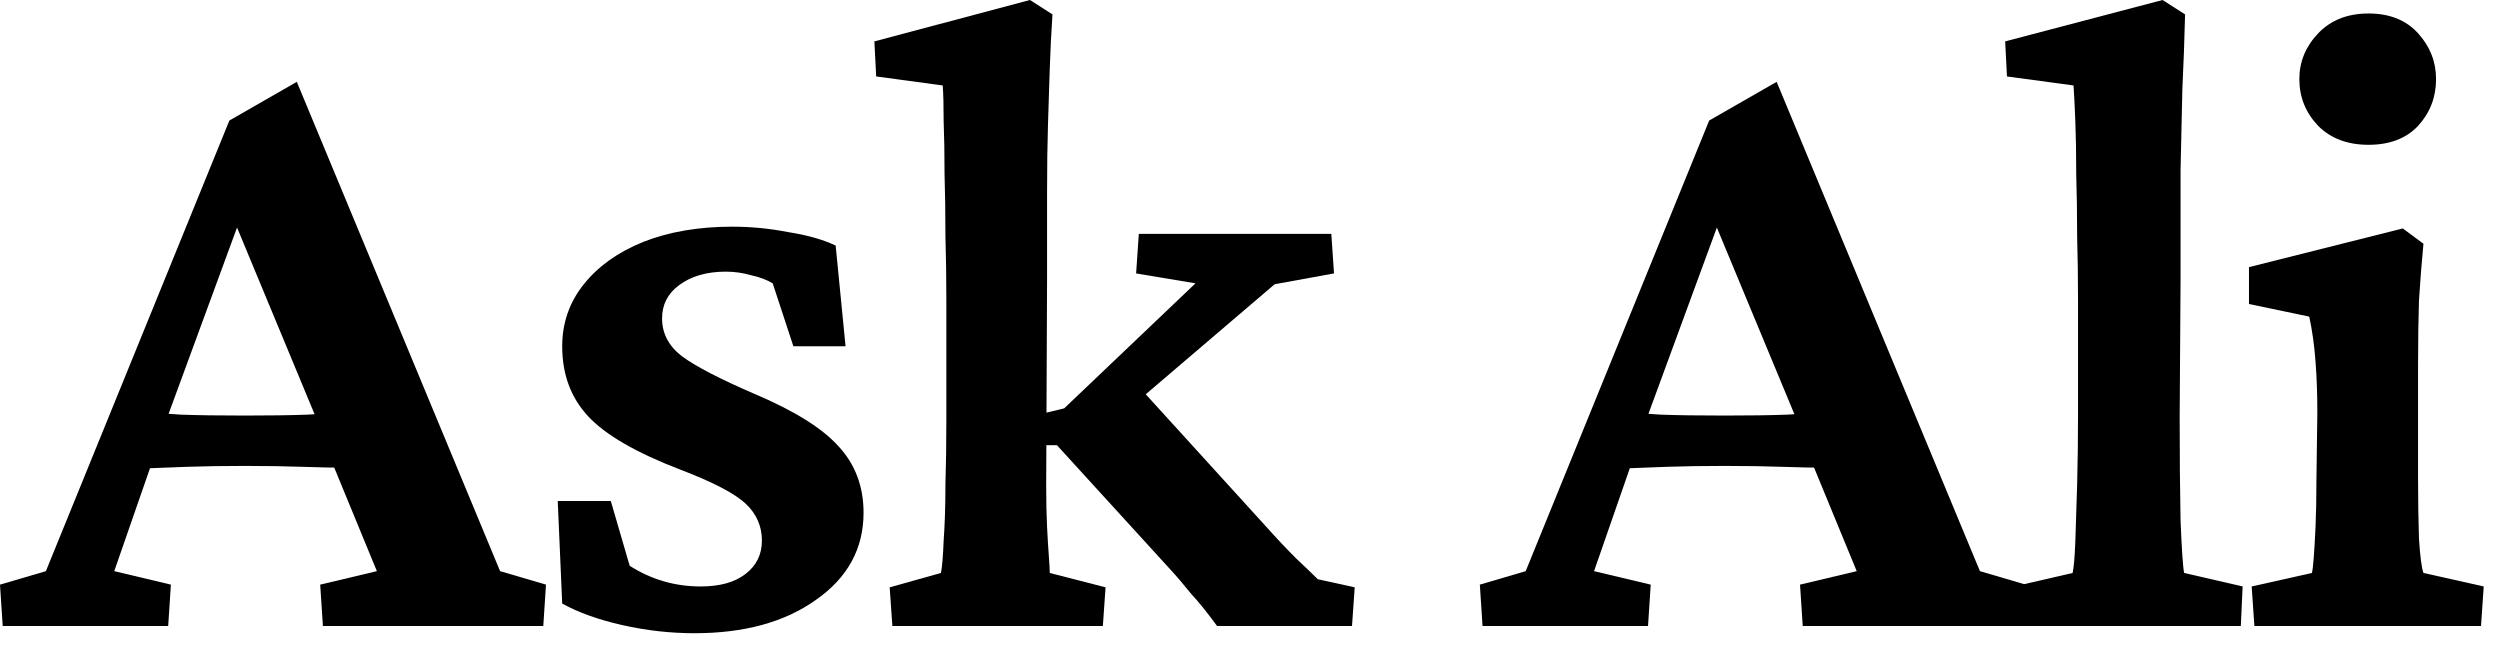
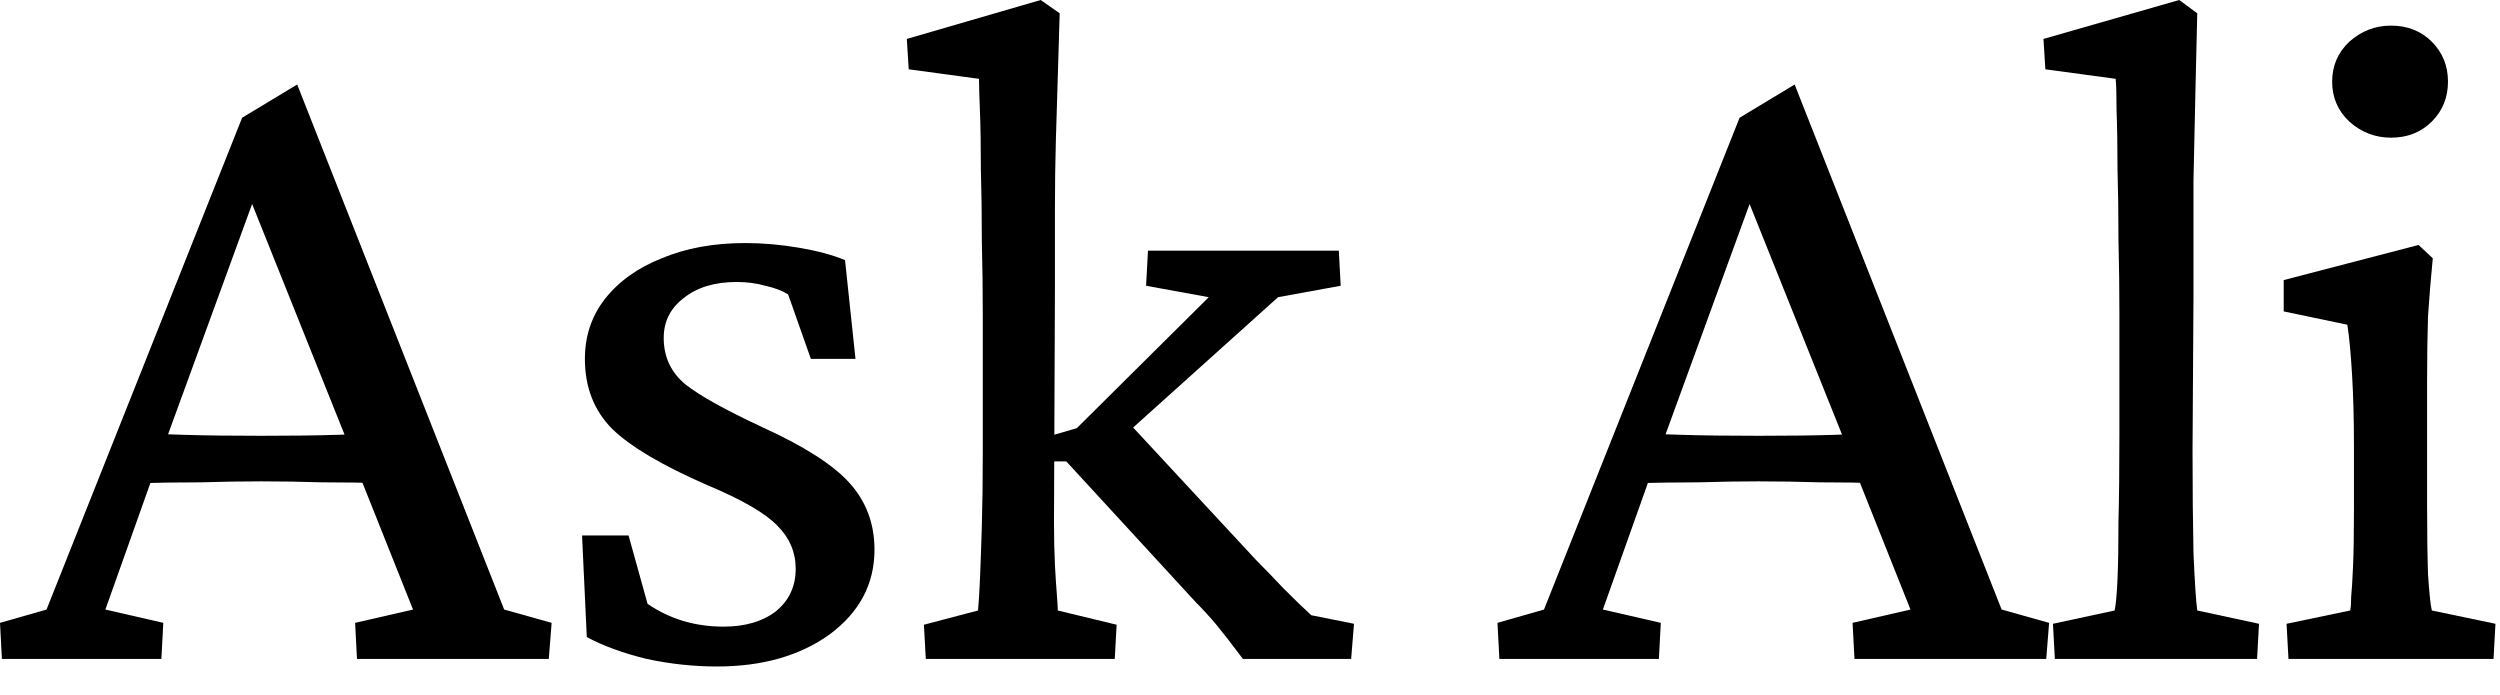
- <svg xmlns="http://www.w3.org/2000/svg" width="76" height="20" viewBox="0 0 76 20" fill="none">
-   <path d="M0.082 19.031L0 17.773L1.395 17.363L6.973 3.664L9.023 2.488L15.203 17.363L16.598 17.773L16.516 19.031H9.816L9.734 17.773L11.457 17.363L9.926 13.645L9.625 12.742L6.809 5.961L7.547 5.988L5.086 12.688L4.812 13.508L3.473 17.363L5.195 17.773L5.113 19.031H0.082ZM4.238 14.246V12.523C4.585 12.542 5.004 12.569 5.496 12.605C6.007 12.624 6.654 12.633 7.438 12.633C8.203 12.633 8.841 12.624 9.352 12.605C9.88 12.569 10.309 12.542 10.637 12.523V14.219C10.199 14.219 9.716 14.21 9.188 14.191C8.677 14.173 8.094 14.164 7.438 14.164C6.781 14.164 6.198 14.173 5.688 14.191C5.177 14.21 4.694 14.228 4.238 14.246Z" fill="currentColor" />
-   <path d="M21.111 19.25C20.382 19.25 19.653 19.168 18.923 19.004C18.194 18.84 17.584 18.621 17.091 18.348L16.955 15.23H18.568L19.142 17.199C19.798 17.619 20.518 17.828 21.302 17.828C21.886 17.828 22.341 17.701 22.669 17.445C22.998 17.19 23.162 16.853 23.162 16.434C23.162 15.996 22.998 15.622 22.669 15.312C22.341 15.003 21.676 14.656 20.673 14.273C19.343 13.763 18.413 13.225 17.884 12.66C17.356 12.095 17.091 11.384 17.091 10.527C17.091 9.816 17.31 9.188 17.748 8.641C18.185 8.094 18.787 7.665 19.552 7.355C20.336 7.046 21.238 6.891 22.259 6.891C22.825 6.891 23.39 6.945 23.955 7.055C24.538 7.146 25.021 7.283 25.404 7.465L25.705 10.527H24.119L23.49 8.613C23.308 8.504 23.089 8.422 22.834 8.367C22.578 8.294 22.323 8.258 22.068 8.258C21.485 8.258 21.011 8.395 20.646 8.668C20.3 8.923 20.127 9.26 20.127 9.68C20.127 10.135 20.327 10.518 20.728 10.828C21.147 11.138 21.886 11.521 22.943 11.977C24.146 12.487 24.994 13.016 25.486 13.562C25.996 14.109 26.252 14.784 26.252 15.586C26.252 16.68 25.768 17.564 24.802 18.238C23.854 18.913 22.624 19.25 21.111 19.25Z" fill="currentColor" />
-   <path d="M27.128 19.031L27.046 17.855L28.605 17.418C28.641 17.236 28.669 16.908 28.687 16.434C28.723 15.941 28.741 15.376 28.741 14.738C28.76 14.1 28.769 13.453 28.769 12.797V9.133C28.769 8.477 28.76 7.82 28.741 7.164C28.741 6.49 28.732 5.861 28.714 5.277C28.714 4.676 28.705 4.147 28.687 3.691C28.687 3.217 28.678 2.853 28.659 2.598L26.636 2.324L26.581 1.258L31.312 0L31.995 0.438C31.959 0.984 31.931 1.531 31.913 2.078C31.895 2.607 31.877 3.172 31.859 3.773C31.84 4.375 31.831 5.059 31.831 5.824C31.831 6.572 31.831 7.438 31.831 8.422L31.804 14.793C31.804 15.249 31.813 15.659 31.831 16.023C31.849 16.388 31.868 16.689 31.886 16.926C31.904 17.163 31.913 17.327 31.913 17.418L33.609 17.855L33.527 19.031H27.128ZM41.101 19.031H36.999C36.708 18.63 36.443 18.302 36.206 18.047C35.987 17.773 35.769 17.518 35.55 17.281L32.132 13.535H31.421L31.448 12.633L32.351 12.414L36.343 8.613L34.538 8.312L34.62 7.109H40.472L40.554 8.312L38.749 8.641L34.073 12.633L34.374 11.484L38.503 16.023C38.813 16.37 39.114 16.689 39.406 16.98C39.697 17.254 39.916 17.463 40.062 17.609L41.183 17.855L41.101 19.031Z" fill="currentColor" />
-   <path d="M45.069 19.031L44.987 17.773L46.381 17.363L51.959 3.664L54.01 2.488L60.19 17.363L61.584 17.773L61.502 19.031H54.803L54.721 17.773L56.444 17.363L54.913 13.645L54.612 12.742L51.795 5.961L52.534 5.988L50.073 12.688L49.799 13.508L48.459 17.363L50.182 17.773L50.1 19.031H45.069ZM49.225 14.246V12.523C49.571 12.542 49.991 12.569 50.483 12.605C50.993 12.624 51.64 12.633 52.424 12.633C53.19 12.633 53.828 12.624 54.338 12.605C54.867 12.569 55.295 12.542 55.623 12.523V14.219C55.186 14.219 54.703 14.21 54.174 14.191C53.664 14.173 53.081 14.164 52.424 14.164C51.768 14.164 51.185 14.173 50.674 14.191C50.164 14.21 49.681 14.228 49.225 14.246Z" fill="currentColor" />
-   <path d="M61.312 19.031L61.23 17.828L63.008 17.418C63.044 17.254 63.072 16.935 63.09 16.461C63.108 15.987 63.126 15.413 63.145 14.738C63.163 14.046 63.172 13.325 63.172 12.578V9.133C63.172 8.495 63.163 7.848 63.145 7.191C63.145 6.517 63.135 5.879 63.117 5.277C63.117 4.676 63.108 4.147 63.09 3.691C63.072 3.217 63.053 2.853 63.035 2.598L61.012 2.324L60.957 1.258L65.742 0L66.426 0.438C66.408 1.203 66.38 1.96 66.344 2.707C66.326 3.436 66.307 4.257 66.289 5.168C66.289 6.079 66.289 7.191 66.289 8.504L66.262 12.66C66.262 13.863 66.271 14.921 66.289 15.832C66.326 16.725 66.362 17.254 66.398 17.418L68.176 17.828L68.121 19.031H61.312Z" fill="currentColor" />
-   <path d="M68.533 19.031L68.451 17.828L70.283 17.418C70.301 17.345 70.319 17.19 70.338 16.953C70.356 16.716 70.374 16.406 70.392 16.023C70.41 15.622 70.419 15.158 70.419 14.629L70.447 12.551C70.447 11.986 70.429 11.466 70.392 10.992C70.356 10.5 70.292 10.044 70.201 9.625L68.369 9.242V8.121L73.044 6.945L73.673 7.41C73.619 7.975 73.573 8.549 73.537 9.133C73.519 9.698 73.509 10.354 73.509 11.102V14.547C73.509 15.221 73.519 15.832 73.537 16.379C73.573 16.926 73.619 17.272 73.673 17.418L75.505 17.828L75.423 19.031H68.533ZM72.005 4.402C71.367 4.402 70.857 4.211 70.474 3.828C70.091 3.427 69.9 2.953 69.9 2.406C69.9 1.878 70.091 1.413 70.474 1.012C70.857 0.611 71.367 0.41 72.005 0.41C72.644 0.41 73.145 0.611 73.509 1.012C73.874 1.413 74.056 1.878 74.056 2.406C74.056 2.953 73.874 3.427 73.509 3.828C73.145 4.211 72.644 4.402 72.005 4.402Z" fill="currentColor" />
+ <svg xmlns="http://www.w3.org/2000/svg" width="72" height="20" viewBox="0 0 72 20" fill="none">
+   <path d="M0.055 18.977L0 17.938L1.34 17.555L6.973 3.391L8.559 2.434L14.52 17.555L15.887 17.938L15.805 18.977H10.281L10.227 17.938L11.895 17.555L10.281 13.508L9.98 12.66L7 5.223L7.629 4.867L4.785 12.66L4.484 13.48L3.035 17.555L4.703 17.938L4.648 18.977H0.055ZM3.883 13.918V12.469C4.229 12.487 4.703 12.505 5.305 12.523C5.906 12.542 6.645 12.551 7.52 12.551C8.376 12.551 9.105 12.542 9.707 12.523C10.327 12.505 10.801 12.487 11.129 12.469V13.918C10.509 13.9 9.889 13.891 9.27 13.891C8.668 13.872 8.085 13.863 7.52 13.863C6.973 13.863 6.398 13.872 5.797 13.891C5.214 13.891 4.576 13.9 3.883 13.918Z" fill="black" />
+   <path d="M20.646 19.195C19.972 19.195 19.297 19.122 18.623 18.977C17.948 18.812 17.374 18.603 16.9 18.348L16.763 15.422H18.103L18.65 17.391C19.288 17.828 20.017 18.047 20.837 18.047C21.457 18.047 21.959 17.901 22.341 17.609C22.724 17.299 22.916 16.889 22.916 16.379C22.916 15.905 22.742 15.495 22.396 15.148C22.05 14.784 21.375 14.392 20.373 13.973C19.078 13.408 18.167 12.87 17.638 12.359C17.11 11.831 16.845 11.156 16.845 10.336C16.845 9.68 17.037 9.105 17.419 8.613C17.821 8.103 18.367 7.711 19.06 7.438C19.753 7.146 20.555 7 21.466 7C21.977 7 22.496 7.046 23.025 7.137C23.554 7.228 23.991 7.346 24.337 7.492L24.638 10.336H23.353L22.697 8.477C22.515 8.367 22.296 8.285 22.041 8.23C21.785 8.158 21.512 8.121 21.22 8.121C20.582 8.121 20.072 8.276 19.689 8.586C19.306 8.878 19.115 9.26 19.115 9.734C19.115 10.281 19.325 10.728 19.744 11.074C20.163 11.402 20.901 11.812 21.959 12.305C23.162 12.852 24 13.389 24.474 13.918C24.948 14.447 25.185 15.085 25.185 15.832C25.185 16.816 24.757 17.628 23.9 18.266C23.043 18.885 21.959 19.195 20.646 19.195Z" fill="black" />
+   <path d="M26.663 18.977L26.609 17.992L28.167 17.582C28.185 17.4 28.204 17.108 28.222 16.707C28.24 16.288 28.258 15.768 28.277 15.148C28.295 14.51 28.304 13.8 28.304 13.016V9.051C28.304 8.358 28.295 7.656 28.277 6.945C28.277 6.216 28.267 5.523 28.249 4.867C28.249 4.211 28.24 3.655 28.222 3.199C28.204 2.743 28.195 2.434 28.195 2.27L26.171 1.996L26.116 1.121L29.972 0L30.519 0.383C30.5 1.003 30.482 1.613 30.464 2.215C30.446 2.798 30.428 3.409 30.409 4.047C30.391 4.667 30.382 5.332 30.382 6.043C30.382 6.736 30.382 7.492 30.382 8.312L30.355 15.012C30.355 15.486 30.364 15.905 30.382 16.27C30.4 16.616 30.419 16.898 30.437 17.117C30.455 17.336 30.464 17.491 30.464 17.582L32.159 17.992L32.105 18.977H26.663ZM38.913 18.977H35.796C35.468 18.539 35.213 18.211 35.031 17.992C34.848 17.773 34.657 17.564 34.456 17.363L30.71 13.289H29.945L29.972 12.633L31.011 12.332L34.812 8.559L33.007 8.23L33.062 7.219H38.558L38.612 8.23L36.808 8.559L31.913 12.961L32.323 11.977L36.179 16.133C36.416 16.37 36.68 16.643 36.972 16.953C37.282 17.263 37.546 17.518 37.765 17.719L38.995 17.965L38.913 18.977Z" fill="black" />
+   <path d="M43.182 18.977L43.127 17.938L44.467 17.555L50.1 3.391L51.686 2.434L57.647 17.555L59.014 17.938L58.932 18.977H53.409L53.354 17.938L55.022 17.555L53.409 13.508L53.108 12.66L50.127 5.223L50.756 4.867L47.913 12.66L47.612 13.48L46.163 17.555L47.831 17.938L47.776 18.977H43.182ZM47.01 13.918V12.469C47.356 12.487 47.831 12.505 48.432 12.523C49.034 12.542 49.772 12.551 50.647 12.551C51.504 12.551 52.233 12.542 52.834 12.523C53.454 12.505 53.928 12.487 54.256 12.469V13.918C53.636 13.9 53.017 13.891 52.397 13.891C51.795 13.872 51.212 13.863 50.647 13.863C50.1 13.863 49.526 13.872 48.924 13.891C48.341 13.891 47.703 13.9 47.01 13.918Z" fill="black" />
+   <path d="M59.18 18.977L59.125 17.965L60.902 17.582C60.939 17.4 60.966 17.099 60.984 16.68C61.003 16.26 61.012 15.704 61.012 15.012C61.03 14.319 61.039 13.471 61.039 12.469V9.051C61.039 8.358 61.03 7.647 61.012 6.918C61.012 6.189 61.003 5.505 60.984 4.867C60.984 4.211 60.975 3.655 60.957 3.199C60.957 2.725 60.948 2.415 60.93 2.27L58.906 1.996L58.852 1.121L62.762 0L63.281 0.383C63.263 1.148 63.245 1.914 63.227 2.68C63.208 3.445 63.19 4.293 63.172 5.223C63.172 6.152 63.172 7.273 63.172 8.586L63.145 12.988C63.145 14.064 63.154 15.039 63.172 15.914C63.208 16.771 63.245 17.327 63.281 17.582L65.059 17.965L65.004 18.977H59.18Z" fill="black" />
+   <path d="M65.908 18.977L65.853 17.965L67.685 17.582C67.703 17.509 67.713 17.381 67.713 17.199C67.731 17.017 67.749 16.725 67.767 16.324C67.785 15.923 67.794 15.367 67.794 14.656V12.852C67.794 12.104 67.776 11.421 67.74 10.801C67.703 10.181 67.658 9.698 67.603 9.352L65.771 8.969V8.066L69.654 7.055L70.064 7.438C70.009 8.003 69.964 8.559 69.927 9.105C69.909 9.652 69.9 10.29 69.9 11.02V14.465C69.9 15.303 69.909 15.996 69.927 16.543C69.964 17.09 70 17.436 70.037 17.582L71.869 17.965L71.814 18.977H65.908ZM68.861 3.965C68.405 3.965 68.004 3.81 67.658 3.5C67.33 3.19 67.166 2.807 67.166 2.352C67.166 1.896 67.33 1.513 67.658 1.203C68.004 0.893 68.405 0.738 68.861 0.738C69.335 0.738 69.727 0.893 70.037 1.203C70.347 1.513 70.502 1.896 70.502 2.352C70.502 2.807 70.347 3.19 70.037 3.5C69.727 3.81 69.335 3.965 68.861 3.965Z" fill="black" />
</svg>
